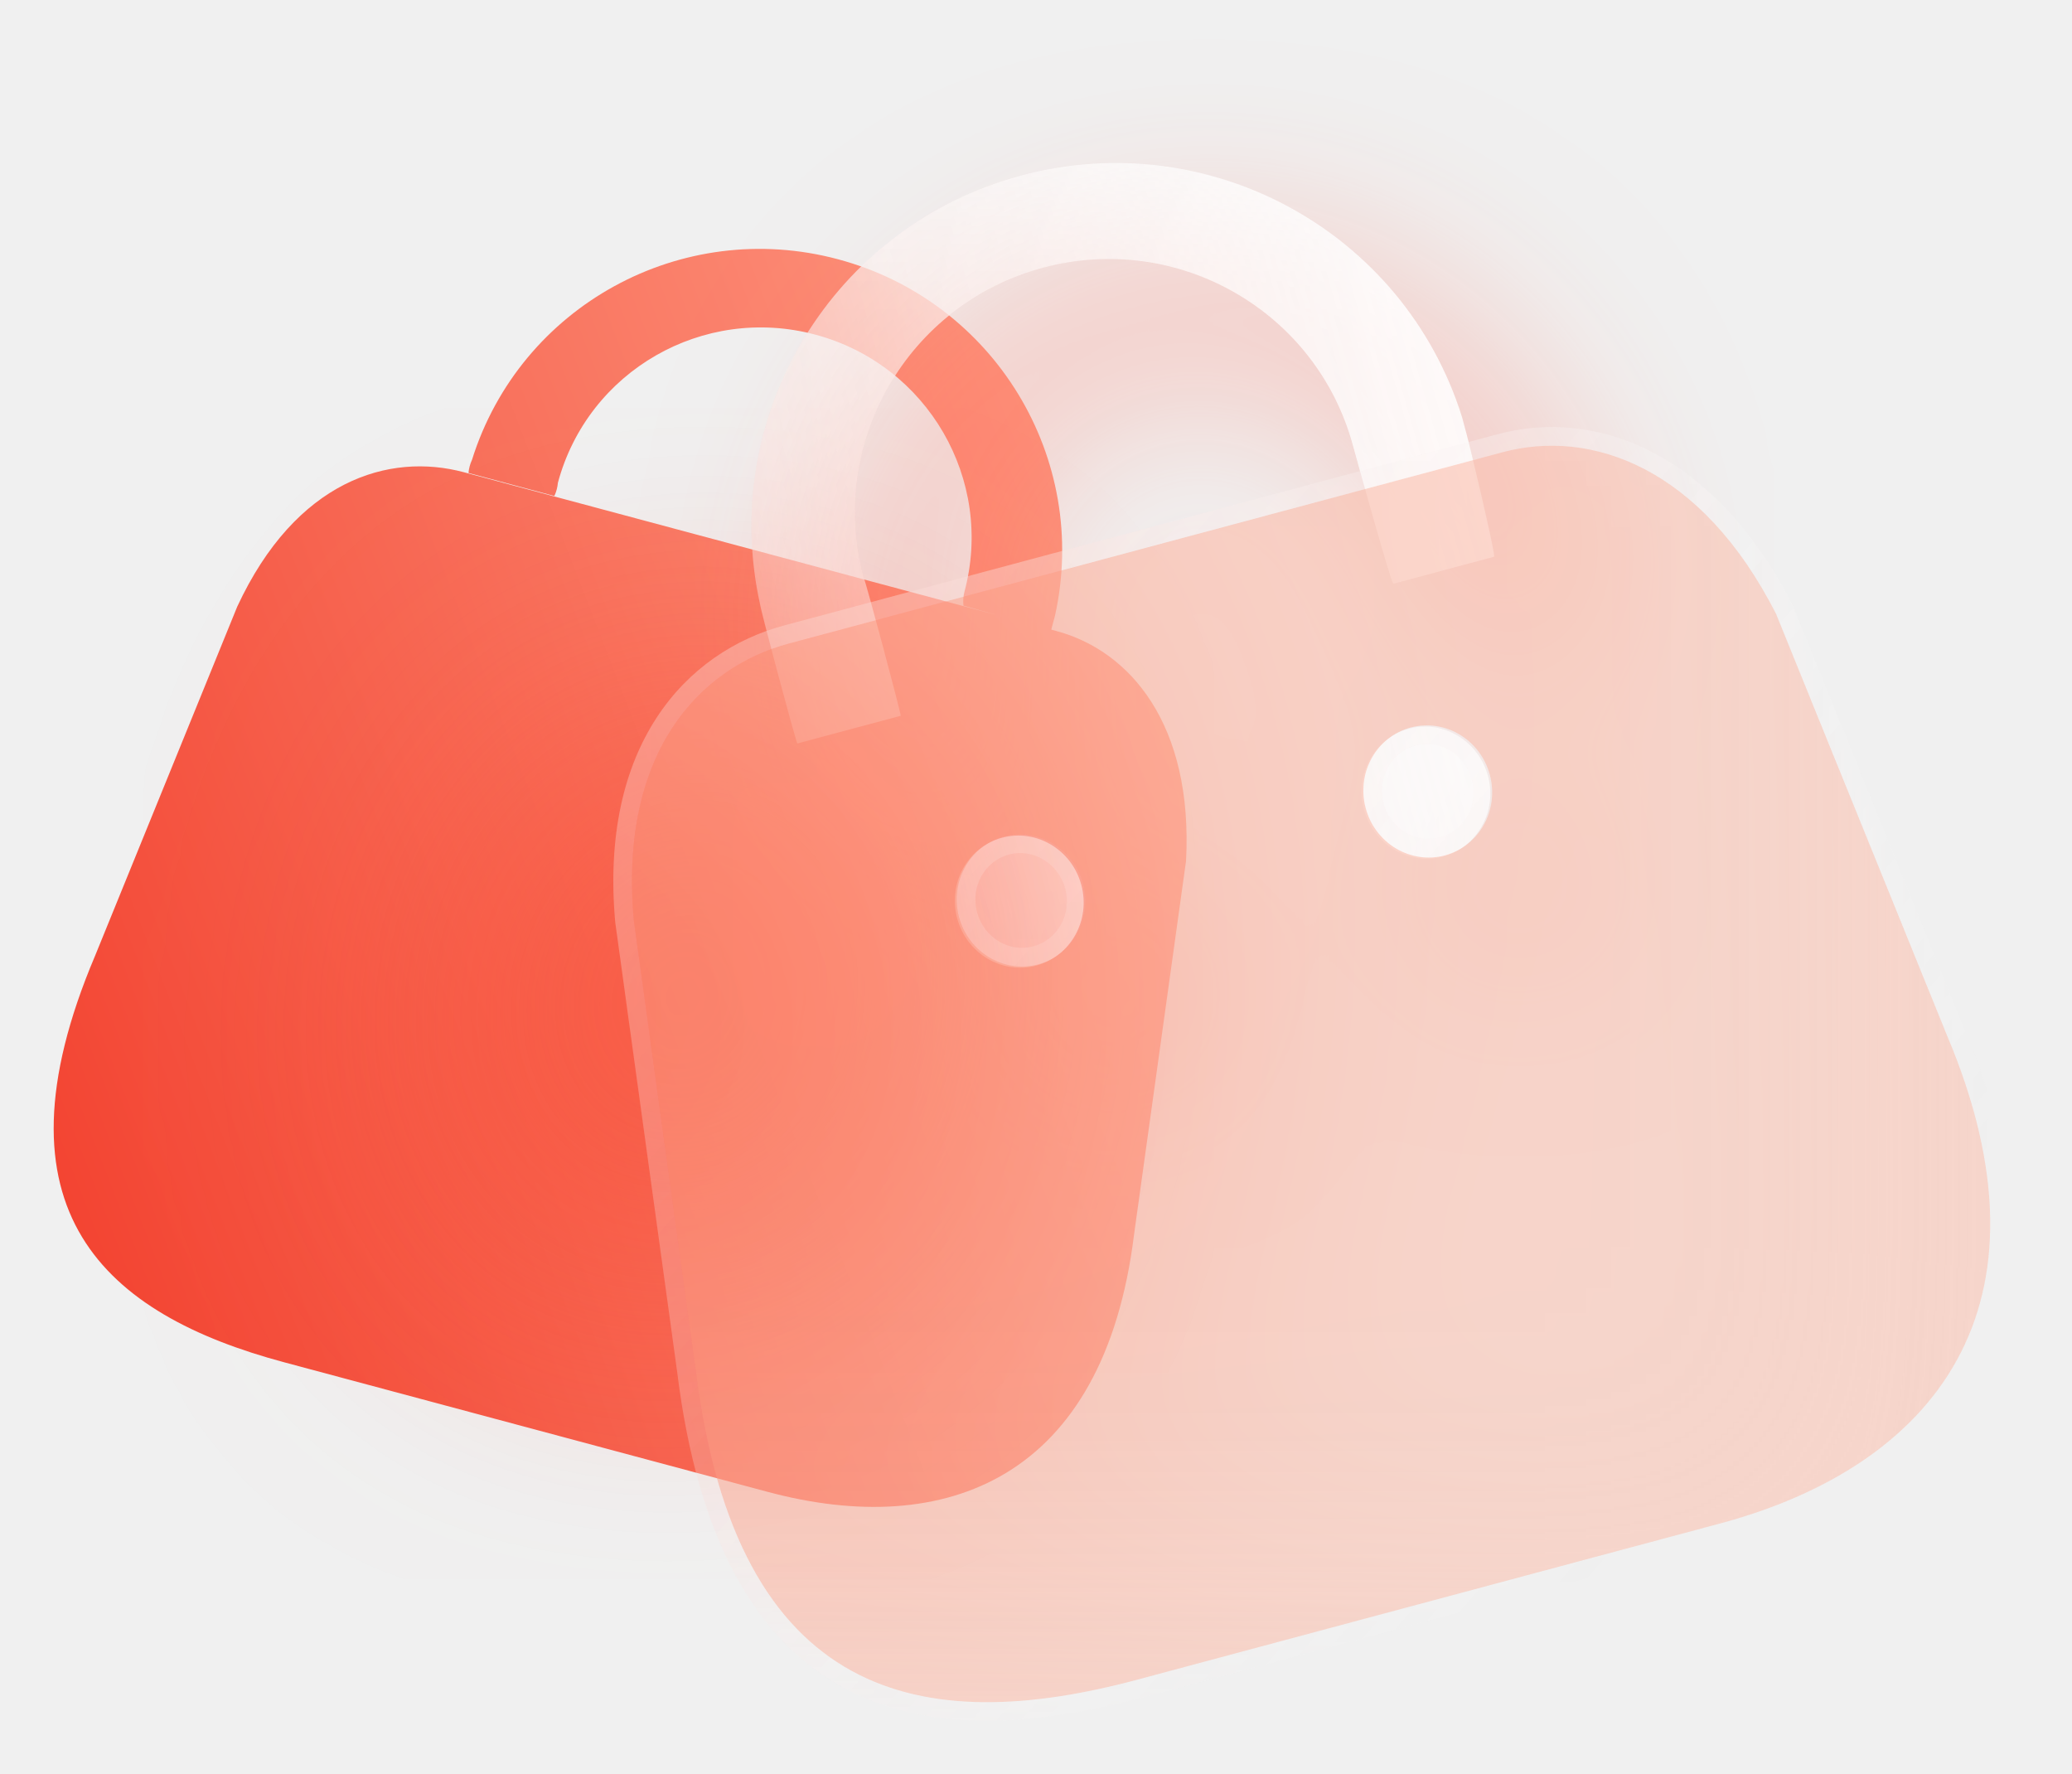
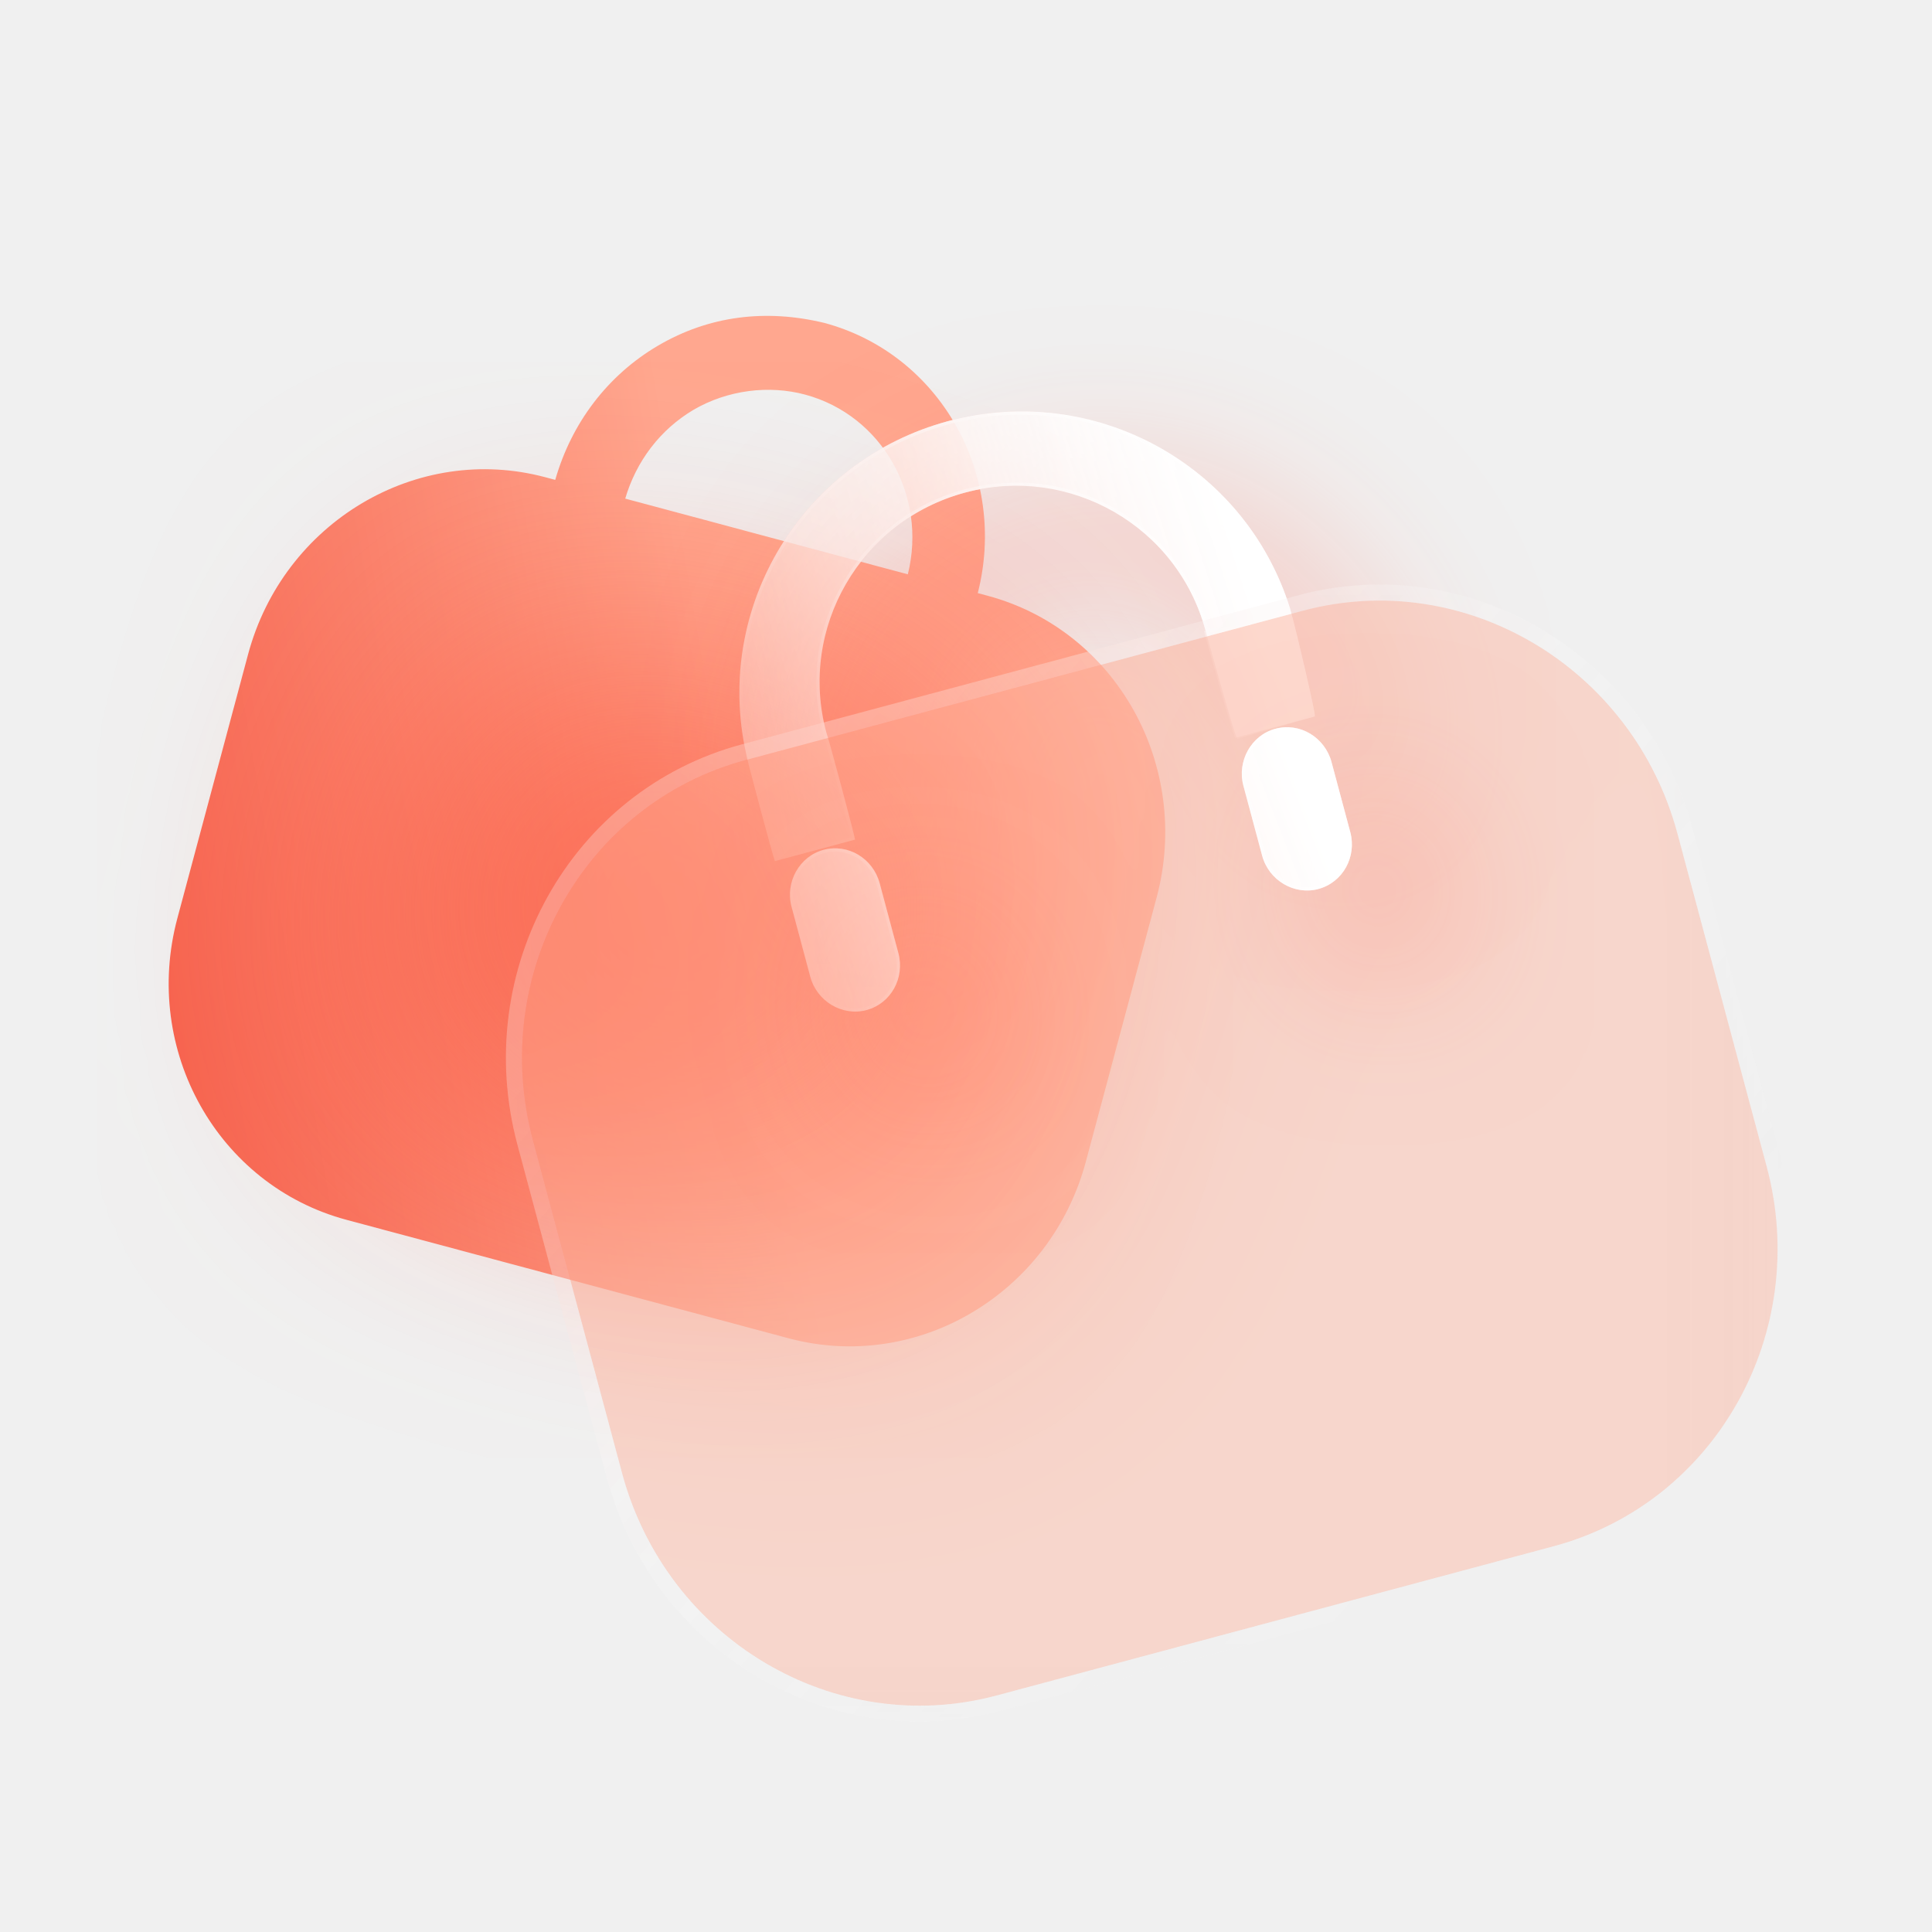
- <svg xmlns="http://www.w3.org/2000/svg" width="111" height="95" viewBox="0 0 111 95" fill="none">
-   <path fill-rule="evenodd" clip-rule="evenodd" d="M56.326 33.726C56.323 33.718 56.322 33.707 56.325 33.693L56.513 32.994C58.398 24.56 53.275 16.132 44.898 13.887C36.521 11.643 27.871 16.38 25.286 24.627C25.183 24.849 25.119 25.088 25.097 25.332L29.698 26.565C29.802 26.343 29.866 26.104 29.887 25.86C31.493 19.866 37.671 16.314 43.685 17.925C49.699 19.537 53.273 25.702 51.667 31.696C51.605 31.938 51.587 32.189 51.614 32.438L53.362 32.932L24.852 25.293C20.847 24.22 15.857 25.717 12.709 32.492L5.089 51.203C-0.709 64.887 5.659 70.402 15.218 72.963L41.13 79.906C50.66 82.46 59.139 79.216 60.753 66.118L63.538 46.111C63.925 38.81 60.544 34.856 56.593 33.798L56.326 33.726Z" fill="url(#paint0_linear_1_387)" />
-   <g opacity="0.5" filter="url(#filter0_f_1_387)">
-     <path d="M28.145 45.431C30.034 40.529 35.317 37.842 40.391 39.202C45.465 40.561 48.697 45.53 47.881 50.72L46.709 58.183C45.688 64.684 39.256 68.867 32.898 67.164C26.541 65.46 23.062 58.622 25.429 52.481L28.145 45.431Z" fill="#FA452D" />
+ <svg xmlns="http://www.w3.org/2000/svg" width="120" height="120" viewBox="0 0 120 120" fill="none">
+   <path fill-rule="evenodd" clip-rule="evenodd" d="M60.731 36.839L61.339 37.002C69.334 39.144 74.032 47.565 71.836 55.761L67.443 72.155C65.247 80.351 56.976 85.265 48.981 83.123L21.521 75.765C13.526 73.623 8.82 65.232 11.017 57.035L15.409 40.642C17.605 32.445 25.884 27.502 33.879 29.644L34.487 29.807C35.5 26.259 37.753 23.297 40.883 21.462C44.051 19.605 47.579 19.182 51.195 20.055C58.379 21.98 62.609 29.48 60.731 36.839ZM43.075 25.454C41.007 26.682 39.52 28.639 38.834 30.97L56.387 35.673C57.605 30.779 54.782 25.79 50.003 24.509C47.772 23.911 45.208 24.211 43.075 25.454Z" fill="url(#paint0_linear_618_6)" />
+   <g opacity="0.5" filter="url(#filter0_f_618_6)">
+     <path d="M30.025 69.04L44.867 73.017C50.25 74.459 54.075 72.72 55.26 68.301L59.27 53.334C60.474 48.843 58.014 45.482 52.631 44.039L37.789 40.062C32.319 38.597 28.598 40.302 27.394 44.793L23.384 59.76C22.2 64.179 24.555 67.574 30.025 69.04Z" fill="#FA452D" />
  </g>
-   <g filter="url(#filter1_bd_1_387)">
-     <path fill-rule="evenodd" clip-rule="evenodd" d="M78.564 23.242C78.655 23.531 80.094 29.519 80.046 29.818L74.638 31.267C74.475 31.045 72.88 25.31 72.545 24.104L72.545 24.104L72.486 23.892C70.552 16.677 63.115 12.4 55.874 14.34C48.634 16.28 44.331 23.703 46.265 30.918C46.39 31.186 48.227 38.043 48.253 38.337L42.714 39.821C42.589 39.553 40.751 32.697 40.726 32.403C38.456 22.248 44.624 12.102 54.709 9.399C64.794 6.697 75.208 12.4 78.32 22.329L78.564 23.242ZM55.52 51.714C53.683 52.206 51.784 51.073 51.277 49.182C50.771 47.292 51.849 45.36 53.686 44.868C55.523 44.376 57.422 45.509 57.929 47.4C58.435 49.291 57.357 51.222 55.52 51.714ZM73.061 43.346C73.568 45.236 75.467 46.37 77.304 45.878C79.141 45.386 80.219 43.454 79.713 41.564C79.206 39.673 77.306 38.539 75.47 39.032C73.633 39.524 72.555 41.455 73.061 43.346Z" fill="url(#paint1_linear_1_387)" />
+   <g filter="url(#filter1_bd_618_6)">
+     <path d="M80.34 38.59C80.42 38.849 81.713 44.229 81.67 44.498L76.811 45.8C76.652 45.581 74.952 39.434 74.878 39.174C73.141 32.691 66.46 28.849 59.955 30.592C53.45 32.335 49.584 39.003 51.322 45.486C51.434 45.727 53.084 51.887 53.108 52.151L48.131 53.484C48.019 53.244 46.368 47.084 46.345 46.819C44.306 37.697 49.847 28.581 58.907 26.154C67.968 23.726 77.324 28.849 80.12 37.77L80.34 38.59Z" fill="url(#paint1_linear_618_6)" />
+     <path d="M80.243 38.616L80.243 38.616L80.024 37.797C77.244 28.93 67.942 23.836 58.933 26.25C49.925 28.664 44.415 37.728 46.443 46.798L46.446 46.811L46.445 46.811L46.445 46.811L46.445 46.811L46.445 46.813L46.446 46.82C46.447 46.826 46.448 46.833 46.45 46.842C46.454 46.86 46.459 46.884 46.465 46.913C46.479 46.972 46.497 47.051 46.521 47.148C46.569 47.342 46.635 47.605 46.715 47.914C46.875 48.532 47.087 49.334 47.301 50.135C47.516 50.936 47.733 51.737 47.904 52.352C47.99 52.66 48.063 52.92 48.119 53.112C48.147 53.208 48.17 53.285 48.188 53.343C48.191 53.35 48.193 53.357 48.195 53.364L52.992 52.078C52.99 52.072 52.989 52.065 52.987 52.057C52.974 51.998 52.955 51.919 52.932 51.822C52.884 51.629 52.818 51.366 52.738 51.057C52.578 50.439 52.366 49.637 52.151 48.835C51.937 48.034 51.719 47.233 51.548 46.618C51.463 46.311 51.389 46.05 51.334 45.859C51.306 45.763 51.282 45.685 51.264 45.627C51.255 45.599 51.248 45.575 51.242 45.558C51.239 45.549 51.236 45.542 51.234 45.537L51.232 45.531L51.231 45.529C51.231 45.529 51.231 45.528 51.231 45.528L51.227 45.52L51.225 45.512C49.474 38.976 53.371 32.253 59.929 30.495C66.487 28.738 73.223 32.611 74.975 39.148M80.243 38.616L74.878 39.174M80.243 38.616L80.244 38.62C80.283 38.745 80.625 40.149 80.954 41.563C81.118 42.268 81.278 42.973 81.394 43.519C81.452 43.791 81.499 44.023 81.53 44.195C81.546 44.281 81.557 44.351 81.564 44.403C81.565 44.41 81.566 44.416 81.566 44.422M80.243 38.616L81.566 44.422M74.975 39.148C74.975 39.148 74.975 39.148 74.975 39.148L74.878 39.174M74.975 39.148C74.975 39.147 74.975 39.147 74.975 39.147L74.878 39.174M74.975 39.148C74.981 39.171 75 39.236 75.028 39.338C75.165 39.829 75.533 41.154 75.909 42.475C76.136 43.273 76.365 44.07 76.548 44.68C76.64 44.985 76.719 45.243 76.781 45.432C76.811 45.526 76.838 45.602 76.858 45.657C76.861 45.666 76.864 45.674 76.867 45.681M74.878 39.174C74.885 39.196 74.903 39.262 74.931 39.364C75.232 40.446 76.666 45.6 76.811 45.8M76.867 45.681L76.786 45.703L76.811 45.8M76.867 45.681L81.566 44.422M76.867 45.681C76.874 45.698 76.879 45.711 76.884 45.722C76.892 45.74 76.894 45.743 76.892 45.741L76.811 45.8M76.811 45.8L81.566 44.422" stroke="url(#paint2_linear_618_6)" stroke-opacity="0.5" stroke-width="0.2" />
  </g>
-   <g filter="url(#filter2_b_1_387)">
-     <mask id="path-4-outside-1_1_387" maskUnits="userSpaceOnUse" x="26.259" y="18.824" width="86.3" height="77.815" fill="black">
-       <rect fill="white" x="26.259" y="18.824" width="86.3" height="77.815" />
-       <path fill-rule="evenodd" clip-rule="evenodd" d="M104.287 55.415L95.147 32.879C91.155 25.033 85.249 22.947 80.493 24.221L42.28 34.461C37.457 35.753 33.155 40.318 33.952 49.276L37.271 73.372C39.463 91.129 49.423 93.046 60.93 89.963L92.126 81.604C103.6 78.53 110.488 70.043 104.287 55.415ZM55.62 51.651C53.783 52.144 51.884 51.01 51.377 49.12C50.871 47.229 51.949 45.297 53.786 44.805C55.623 44.313 57.522 45.447 58.029 47.337C58.535 49.228 57.457 51.159 55.62 51.651ZM73.161 43.283C73.668 45.174 75.567 46.307 77.404 45.815C79.241 45.323 80.319 43.391 79.813 41.501C79.306 39.61 77.407 38.477 75.57 38.969C73.733 39.461 72.655 41.393 73.161 43.283Z" />
+   <g filter="url(#filter2_b_618_6)">
+     <path d="M33.103 70.838C30.336 60.511 36.255 49.902 46.327 47.203L80.924 37.933C90.996 35.234 101.426 41.462 104.193 51.789L109.728 72.443C112.495 82.769 106.566 93.341 96.493 96.04L61.897 105.31C51.825 108.009 41.404 101.818 38.637 91.491L33.103 70.838Z" fill="#FFAC95" fill-opacity="0.4" />
+     <path d="M46.198 46.72C35.846 49.494 29.785 60.386 32.62 70.967L38.154 91.621C40.99 102.203 51.676 108.566 62.026 105.793L96.623 96.523C106.973 93.749 113.046 82.895 110.211 72.313L104.676 51.66C101.841 41.079 91.146 34.676 80.794 37.45L46.198 46.72Z" stroke="url(#paint3_linear_618_6)" stroke-linecap="round" stroke-linejoin="round" />
+   </g>
+   <g filter="url(#filter3_bd_618_6)">
+     <mask id="path-7-inside-1_618_6" fill="white">
+       <path fill-rule="evenodd" clip-rule="evenodd" d="M53.816 62.739C55.349 62.328 56.212 60.733 55.801 59.199L54.638 54.859C54.227 53.325 52.682 52.375 51.149 52.786C49.653 53.187 48.753 54.791 49.164 56.325L50.327 60.666C50.738 62.2 52.32 63.139 53.816 62.739ZM81.882 55.219C83.414 54.808 84.278 53.213 83.867 51.679L82.704 47.339C82.293 45.805 80.748 44.855 79.215 45.266C77.719 45.667 76.819 47.272 77.23 48.806L78.393 53.146C78.804 54.68 80.385 55.62 81.882 55.219Z" />
    </mask>
-     <path fill-rule="evenodd" clip-rule="evenodd" d="M104.287 55.415L95.147 32.879C91.155 25.033 85.249 22.947 80.493 24.221L42.28 34.461C37.457 35.753 33.155 40.318 33.952 49.276L37.271 73.372C39.463 91.129 49.423 93.046 60.93 89.963L92.126 81.604C103.6 78.53 110.488 70.043 104.287 55.415ZM55.62 51.651C53.783 52.144 51.884 51.01 51.377 49.12C50.871 47.229 51.949 45.297 53.786 44.805C55.623 44.313 57.522 45.447 58.029 47.337C58.535 49.228 57.457 51.159 55.62 51.651ZM73.161 43.283C73.668 45.174 75.567 46.307 77.404 45.815C79.241 45.323 80.319 43.391 79.813 41.501C79.306 39.61 77.407 38.477 75.57 38.969C73.733 39.461 72.655 41.393 73.161 43.283Z" fill="#FFAC95" fill-opacity="0.4" />
-     <path d="M95.147 32.879L96.074 32.503C96.063 32.477 96.051 32.451 96.038 32.426L95.147 32.879ZM104.287 55.415L103.36 55.791C103.362 55.796 103.364 55.801 103.366 55.806L104.287 55.415ZM80.493 24.221L80.235 23.255L80.493 24.221ZM42.28 34.461L42.539 35.427L42.28 34.461ZM33.952 49.276L32.956 49.365C32.957 49.381 32.959 49.397 32.961 49.413L33.952 49.276ZM37.271 73.372L38.264 73.249L38.262 73.236L37.271 73.372ZM94.22 33.255L103.36 55.791L105.213 55.039L96.074 32.503L94.22 33.255ZM80.752 25.187C84.953 24.062 90.428 25.809 94.256 33.333L96.038 32.426C91.883 24.258 85.546 21.832 80.235 23.255L80.752 25.187ZM42.539 35.427L80.752 25.187L80.235 23.255L42.021 33.495L42.539 35.427ZM34.948 49.188C34.565 44.883 35.414 41.737 36.846 39.539C38.279 37.342 40.343 36.015 42.539 35.427L42.021 33.495C39.394 34.199 36.897 35.8 35.171 38.448C33.446 41.095 32.542 44.711 32.956 49.365L34.948 49.188ZM38.262 73.236L34.942 49.14L32.961 49.413L36.281 73.508L38.262 73.236ZM60.671 88.997C54.991 90.519 49.945 90.729 46.09 88.607C42.286 86.513 39.34 81.971 38.264 73.249L36.279 73.494C37.394 82.53 40.524 87.826 45.125 90.359C49.674 92.863 55.362 92.49 61.189 90.929L60.671 88.997ZM91.868 80.638L60.671 88.997L61.189 90.929L92.385 82.57L91.868 80.638ZM103.366 55.806C106.388 62.935 106.147 68.376 103.958 72.361C101.755 76.372 97.451 79.142 91.868 80.638L92.385 82.57C98.276 80.992 103.153 77.981 105.711 73.324C108.284 68.64 108.386 62.524 105.207 55.025L103.366 55.806ZM50.411 49.378C51.054 51.776 53.483 53.259 55.879 52.617L55.361 50.685C54.084 51.028 52.714 50.244 52.343 48.861L50.411 49.378ZM53.527 43.839C51.131 44.481 49.769 46.981 50.411 49.378L52.343 48.861C51.972 47.477 52.767 46.113 54.045 45.771L53.527 43.839ZM58.995 47.078C58.352 44.681 55.923 43.197 53.527 43.839L54.045 45.771C55.322 45.429 56.692 46.212 57.063 47.596L58.995 47.078ZM55.879 52.617C58.275 51.975 59.637 49.476 58.995 47.078L57.063 47.596C57.434 48.98 56.639 50.343 55.361 50.685L55.879 52.617ZM77.145 44.849C75.868 45.191 74.498 44.408 74.127 43.024L72.195 43.542C72.838 45.94 75.267 47.423 77.663 46.781L77.145 44.849ZM78.847 41.76C79.218 43.143 78.423 44.507 77.145 44.849L77.663 46.781C80.059 46.139 81.421 43.639 80.779 41.242L78.847 41.76ZM75.829 39.935C77.106 39.593 78.476 40.376 78.847 41.76L80.779 41.242C80.136 38.844 77.707 37.361 75.311 38.003L75.829 39.935ZM74.127 43.024C73.756 41.641 74.551 40.277 75.829 39.935L75.311 38.003C72.915 38.645 71.553 41.144 72.195 43.542L74.127 43.024Z" fill="url(#paint2_linear_1_387)" mask="url(#path-4-outside-1_1_387)" />
+     <path fill-rule="evenodd" clip-rule="evenodd" d="M53.816 62.739C55.349 62.328 56.212 60.733 55.801 59.199L54.638 54.859C54.227 53.325 52.682 52.375 51.149 52.786C49.653 53.187 48.753 54.791 49.164 56.325L50.327 60.666C50.738 62.2 52.32 63.139 53.816 62.739ZM81.882 55.219C83.414 54.808 84.278 53.213 83.867 51.679L82.704 47.339C82.293 45.805 80.748 44.855 79.215 45.266C77.719 45.667 76.819 47.272 77.23 48.806L78.393 53.146C78.804 54.68 80.385 55.62 81.882 55.219Z" fill="url(#paint4_linear_618_6)" />
+     <path d="M55.801 59.199L55.994 59.147L55.801 59.199ZM54.638 54.859L54.445 54.91L54.638 54.859ZM83.867 51.679L84.06 51.627L83.867 51.679ZM82.704 47.339L82.51 47.391L82.704 47.339ZM55.608 59.251C55.992 60.684 55.184 62.165 53.764 62.545L53.868 62.932C55.513 62.491 56.432 60.782 55.994 59.147L55.608 59.251ZM54.445 54.91L55.608 59.251L55.994 59.147L54.831 54.807L54.445 54.91ZM51.201 52.979C52.621 52.599 54.061 53.477 54.445 54.91L54.831 54.807C54.393 53.172 52.743 52.152 51.097 52.593L51.201 52.979ZM49.357 56.274C48.973 54.842 49.816 53.35 51.201 52.979L51.097 52.593C49.49 53.023 48.532 54.741 48.971 56.377L49.357 56.274ZM50.52 60.614L49.357 56.274L48.971 56.377L50.134 60.718L50.52 60.614ZM53.764 62.545C52.379 62.916 50.904 62.046 50.52 60.614L50.134 60.718C50.572 62.354 52.26 63.362 53.868 62.932L53.764 62.545ZM83.674 51.731C84.058 53.164 83.25 54.645 81.83 55.026L81.933 55.412C83.579 54.971 84.498 53.262 84.06 51.627L83.674 51.731ZM82.51 47.391L83.674 51.731L84.06 51.627L82.897 47.287L82.51 47.391ZM79.266 45.459C80.686 45.079 82.126 45.957 82.51 47.391L82.897 47.287C82.459 45.653 80.809 44.632 79.163 45.073L79.266 45.459ZM77.423 48.754C77.039 47.322 77.882 45.83 79.266 45.459L79.163 45.073C77.555 45.504 76.598 47.221 77.036 48.857L77.423 48.754ZM78.586 53.094L77.423 48.754L77.036 48.857L78.199 53.198L78.586 53.094ZM81.83 55.026C80.445 55.397 78.969 54.526 78.586 53.094L78.199 53.198C78.638 54.834 80.326 55.843 81.933 55.412L81.83 55.026Z" fill="url(#paint5_linear_618_6)" fill-opacity="0.5" mask="url(#path-7-inside-1_618_6)" />
  </g>
  <defs>
-     <filter id="filter0_f_1_387" x="7.684" y="21.85" width="57.323" height="62.695" filterUnits="userSpaceOnUse" color-interpolation-filters="sRGB">
+     <filter id="filter0_f_618_6" x="6.085" y="22.549" width="70.485" height="67.964" filterUnits="userSpaceOnUse" color-interpolation-filters="sRGB">
      <feFlood flood-opacity="0" result="BackgroundImageFix" />
      <feBlend mode="normal" in="SourceGraphic" in2="BackgroundImageFix" result="shape" />
-       <feGaussianBlur stdDeviation="8.5" result="effect1_foregroundBlur_1_387" />
+       <feGaussianBlur stdDeviation="8.5" result="effect1_foregroundBlur_618_6" />
    </filter>
-     <filter id="filter1_bd_1_387" x="25.256" y="-6.271" width="69.79" height="73.1" filterUnits="userSpaceOnUse" color-interpolation-filters="sRGB">
+     <filter id="filter1_bd_618_6" x="30.923" y="10.552" width="65.748" height="57.933" filterUnits="userSpaceOnUse" color-interpolation-filters="sRGB">
      <feFlood flood-opacity="0" result="BackgroundImageFix" />
      <feGaussianBlur in="BackgroundImage" stdDeviation="7.5" />
-       <feComposite in2="SourceAlpha" operator="in" result="effect1_backgroundBlur_1_387" />
+       <feComposite in2="SourceAlpha" operator="in" result="effect1_backgroundBlur_618_6" />
      <feColorMatrix in="SourceAlpha" type="matrix" values="0 0 0 0 0 0 0 0 0 0 0 0 0 0 0 0 0 0 127 0" result="hardAlpha" />
      <feOffset dx="5" dy="5" />
      <feGaussianBlur stdDeviation="5" />
      <feColorMatrix type="matrix" values="0 0 0 0 1 0 0 0 0 0.447 0 0 0 0 0.369 0 0 0 0.5 0" />
-       <feBlend mode="normal" in2="effect1_backgroundBlur_1_387" result="effect2_dropShadow_1_387" />
-       <feBlend mode="normal" in="SourceGraphic" in2="effect2_dropShadow_1_387" result="shape" />
+       <feBlend mode="normal" in2="effect1_backgroundBlur_618_6" result="effect2_dropShadow_618_6" />
+       <feBlend mode="normal" in="SourceGraphic" in2="effect2_dropShadow_618_6" result="shape" />
    </filter>
-     <filter id="filter2_b_1_387" x="8.856" y="-1.128" width="122.762" height="117.298" filterUnits="userSpaceOnUse" color-interpolation-filters="sRGB">
+     <filter id="filter2_b_618_6" x="16.423" y="21.302" width="109.984" height="100.641" filterUnits="userSpaceOnUse" color-interpolation-filters="sRGB">
      <feFlood flood-opacity="0" result="BackgroundImageFix" />
-       <feGaussianBlur in="BackgroundImage" stdDeviation="12" />
-       <feComposite in2="SourceAlpha" operator="in" result="effect1_backgroundBlur_1_387" />
-       <feBlend mode="normal" in="SourceGraphic" in2="effect1_backgroundBlur_1_387" result="shape" />
+       <feGaussianBlur in="BackgroundImage" stdDeviation="7.5" />
+       <feComposite in2="SourceAlpha" operator="in" result="effect1_backgroundBlur_618_6" />
+       <feBlend mode="normal" in="SourceGraphic" in2="effect1_backgroundBlur_618_6" result="shape" />
    </filter>
-     <linearGradient id="paint0_linear_1_387" x1="73.243" y1="21.482" x2="-6.646" y2="52.415" gradientUnits="userSpaceOnUse">
+     <filter id="filter3_bd_618_6" x="34.064" y="30.17" width="64.904" height="47.661" filterUnits="userSpaceOnUse" color-interpolation-filters="sRGB">
+       <feFlood flood-opacity="0" result="BackgroundImageFix" />
+       <feGaussianBlur in="BackgroundImage" stdDeviation="7.5" />
+       <feComposite in2="SourceAlpha" operator="in" result="effect1_backgroundBlur_618_6" />
+       <feColorMatrix in="SourceAlpha" type="matrix" values="0 0 0 0 0 0 0 0 0 0 0 0 0 0 0 0 0 0 127 0" result="hardAlpha" />
+       <feOffset dx="5" dy="5" />
+       <feGaussianBlur stdDeviation="5" />
+       <feColorMatrix type="matrix" values="0 0 0 0 1 0 0 0 0 0.447 0 0 0 0 0.369 0 0 0 0.5 0" />
+       <feBlend mode="normal" in2="effect1_backgroundBlur_618_6" result="effect2_dropShadow_618_6" />
+       <feBlend mode="normal" in="SourceGraphic" in2="effect2_dropShadow_618_6" result="shape" />
+     </filter>
+     <linearGradient id="paint0_linear_618_6" x1="46.297" y1="54.836" x2="-10.48" y2="64.636" gradientUnits="userSpaceOnUse">
      <stop stop-color="#FFA78F" />
      <stop offset="1" stop-color="#F23E2C" />
    </linearGradient>
-     <linearGradient id="paint1_linear_1_387" x1="85.481" y1="11.372" x2="32.41" y2="26.482" gradientUnits="userSpaceOnUse">
+     <linearGradient id="paint1_linear_618_6" x1="74.502" y1="26.389" x2="37.377" y2="38.285" gradientUnits="userSpaceOnUse">
      <stop stop-color="white" />
      <stop offset="1" stop-color="white" stop-opacity="0.2" />
    </linearGradient>
-     <linearGradient id="paint2_linear_1_387" x1="40.029" y1="42.112" x2="87.737" y2="83.68" gradientUnits="userSpaceOnUse">
+     <linearGradient id="paint2_linear_618_6" x1="77.531" y1="33.902" x2="45.273" y2="44.717" gradientUnits="userSpaceOnUse">
+       <stop stop-color="white" />
+       <stop offset="1" stop-color="white" stop-opacity="0" />
+     </linearGradient>
+     <linearGradient id="paint3_linear_618_6" x1="41.211" y1="55.83" x2="90.229" y2="99.315" gradientUnits="userSpaceOnUse">
      <stop stop-color="white" stop-opacity="0.25" />
+       <stop offset="1" stop-color="white" stop-opacity="0" />
+     </linearGradient>
+     <linearGradient id="paint4_linear_618_6" x1="80.055" y1="46.967" x2="44.19" y2="60.929" gradientUnits="userSpaceOnUse">
+       <stop stop-color="white" />
+       <stop offset="1" stop-color="white" stop-opacity="0.2" />
+     </linearGradient>
+     <linearGradient id="paint5_linear_618_6" x1="81.904" y1="50.104" x2="51.076" y2="63.185" gradientUnits="userSpaceOnUse">
+       <stop stop-color="white" />
      <stop offset="1" stop-color="white" stop-opacity="0" />
    </linearGradient>
  </defs>
</svg>
